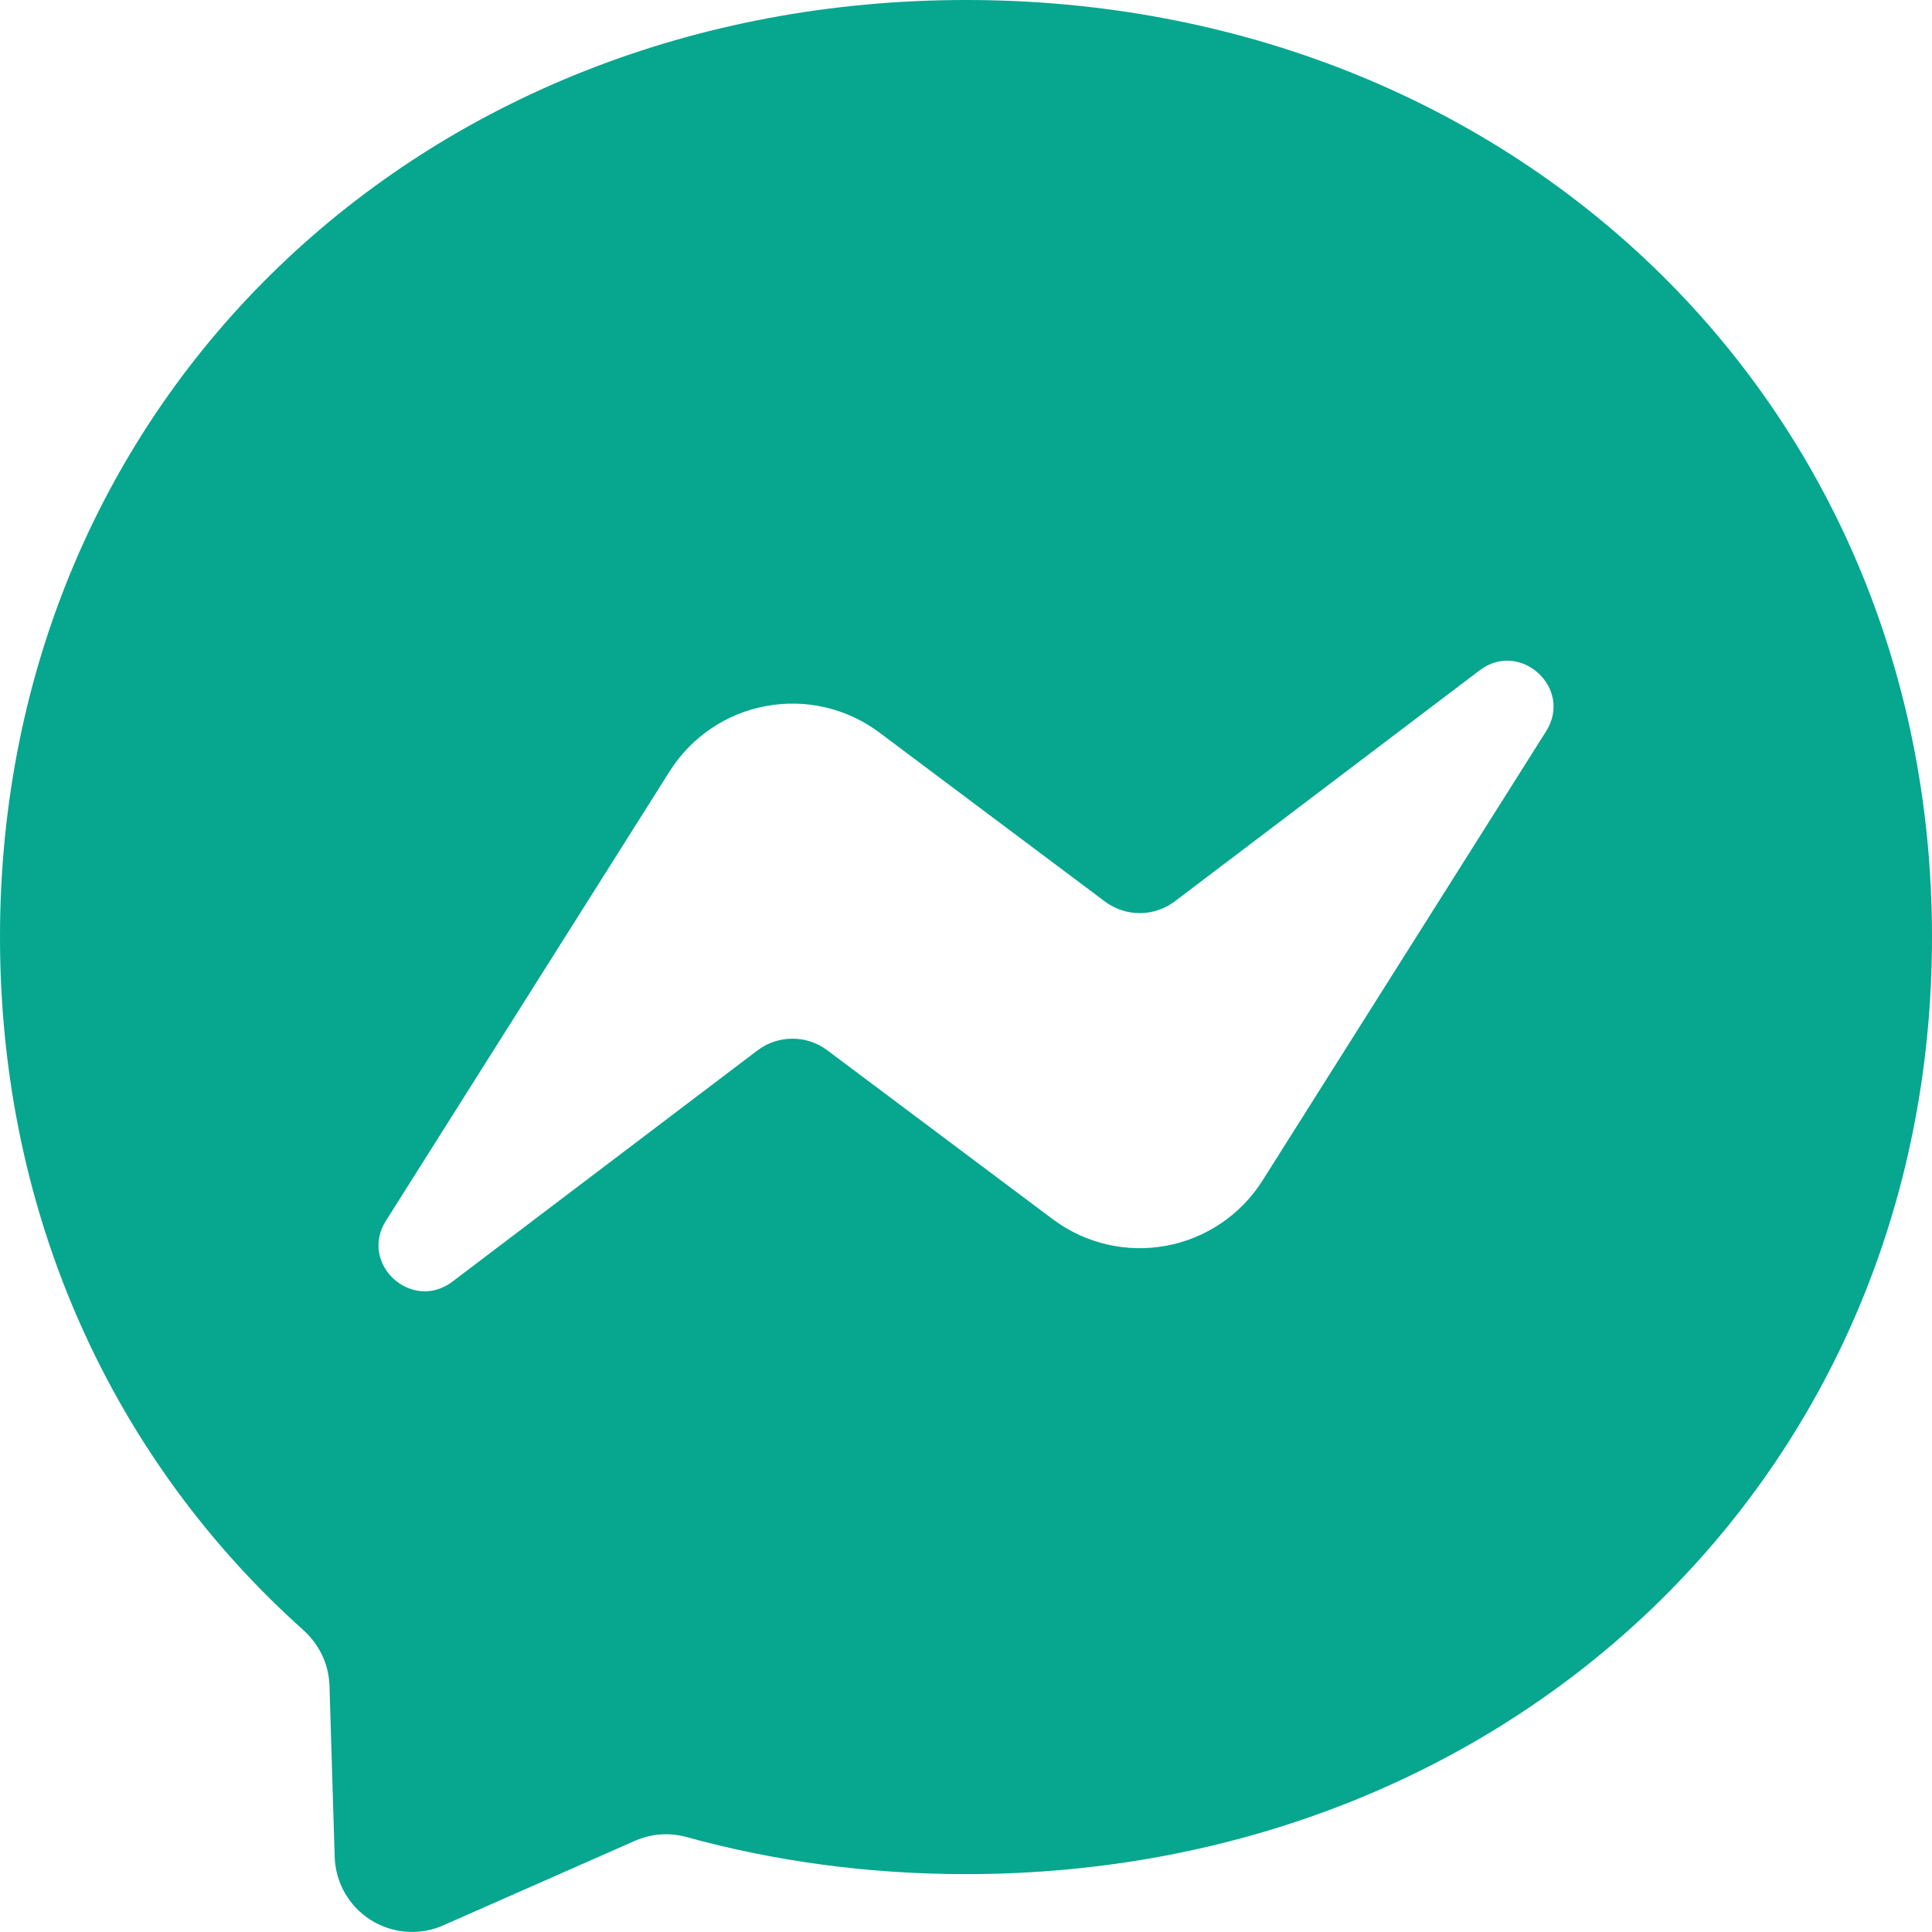
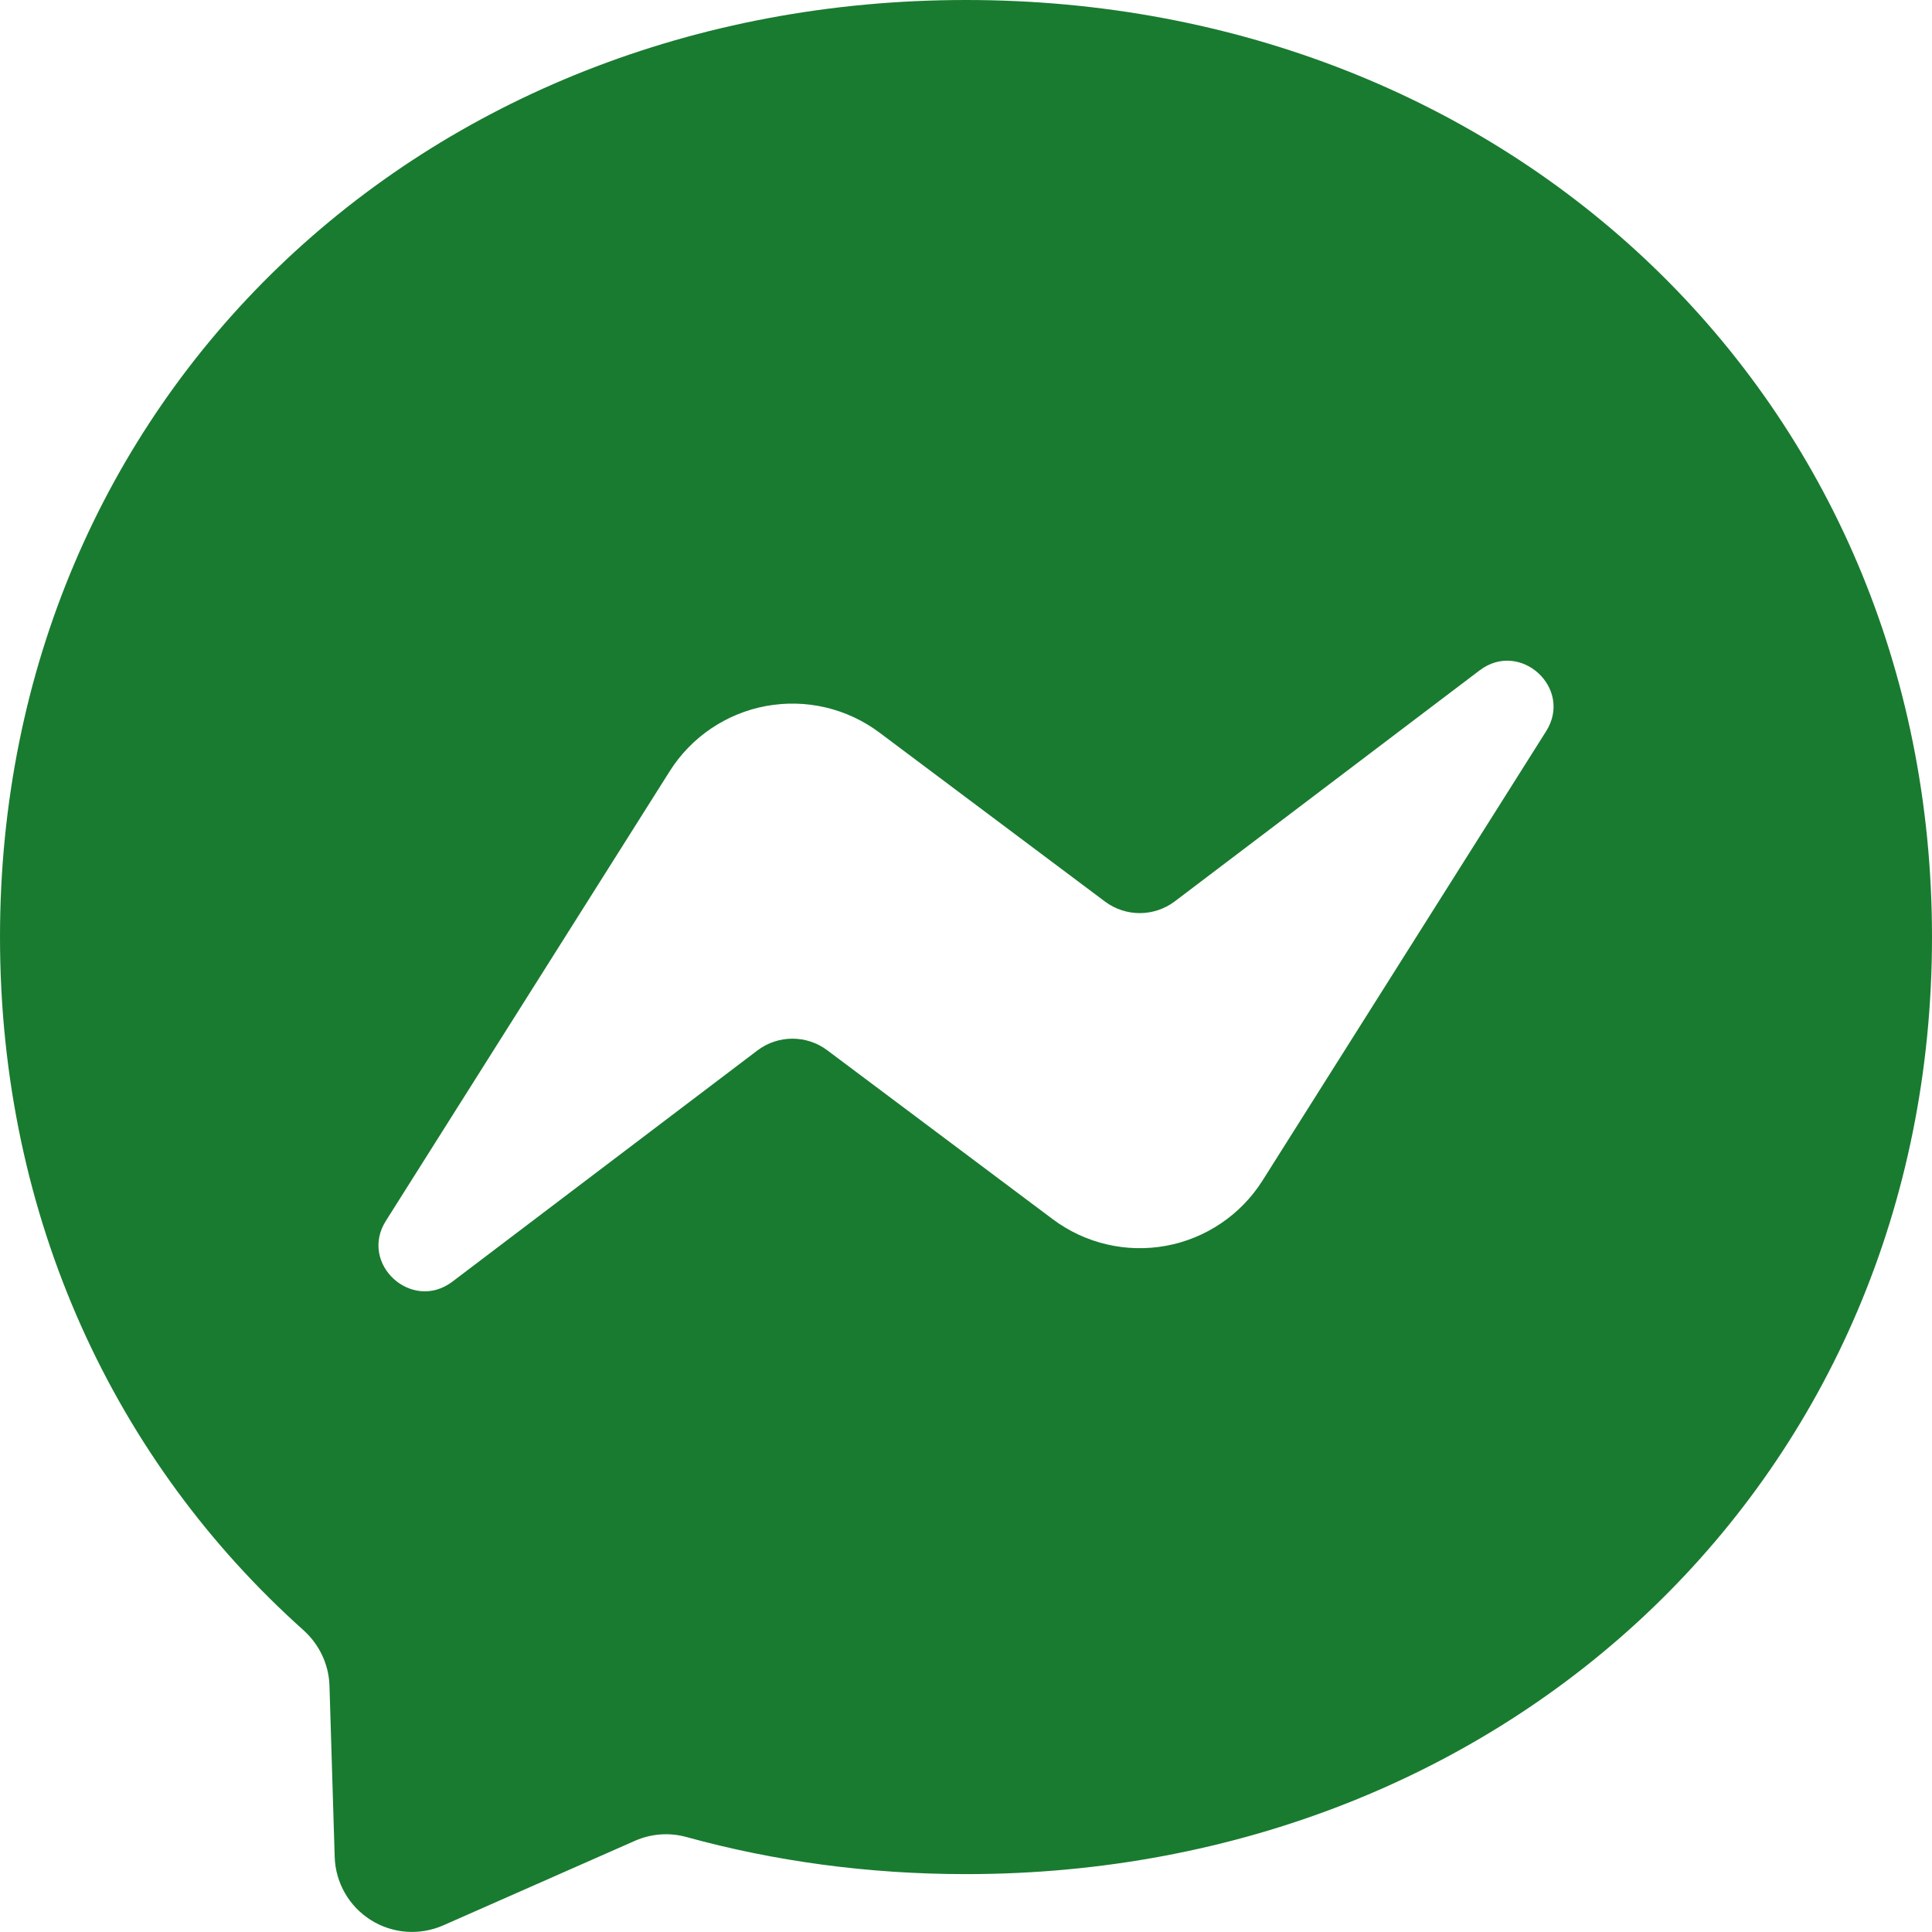
<svg xmlns="http://www.w3.org/2000/svg" width="51" height="51" fill="none">
-   <path fill-rule="evenodd" clip-rule="evenodd" d="M25.5 0C11.134 0 0 10.523 0 24.736c0 7.434 3.048 13.858 8.01 18.296.415.375.666.893.687 1.453l.138 4.535a2.043 2.043 0 002.863 1.806l5.06-2.232c.43-.19.907-.226 1.359-.102 2.324.641 4.802.98 7.383.98 14.366 0 25.5-10.524 25.5-24.736C51 10.523 39.866 0 25.5 0zM10.189 32.223l7.491-11.867a3.832 3.832 0 015.532-1.02l5.957 4.463c.55.41 1.298.405 1.842-.005l8.046-6.097c1.072-.815 2.478.471 1.755 1.609l-7.487 11.861a3.832 3.832 0 01-5.531 1.02l-5.957-4.463a1.533 1.533 0 00-1.843.005l-8.05 6.102c-1.073.815-2.479-.47-1.755-1.608z" fill="#06A68F" />
+   <path fill-rule="evenodd" clip-rule="evenodd" d="M25.5 0C11.134 0 0 10.523 0 24.736c0 7.434 3.048 13.858 8.01 18.296.415.375.666.893.687 1.453l.138 4.535a2.043 2.043 0 002.863 1.806l5.06-2.232c.43-.19.907-.226 1.359-.102 2.324.641 4.802.98 7.383.98 14.366 0 25.5-10.524 25.5-24.736C51 10.523 39.866 0 25.5 0zM10.189 32.223l7.491-11.867a3.832 3.832 0 015.532-1.02l5.957 4.463c.55.41 1.298.405 1.842-.005l8.046-6.097c1.072-.815 2.478.471 1.755 1.609l-7.487 11.861a3.832 3.832 0 01-5.531 1.02l-5.957-4.463a1.533 1.533 0 00-1.843.005l-8.05 6.102c-1.073.815-2.479-.47-1.755-1.608z" fill="#197B30" />
</svg>
